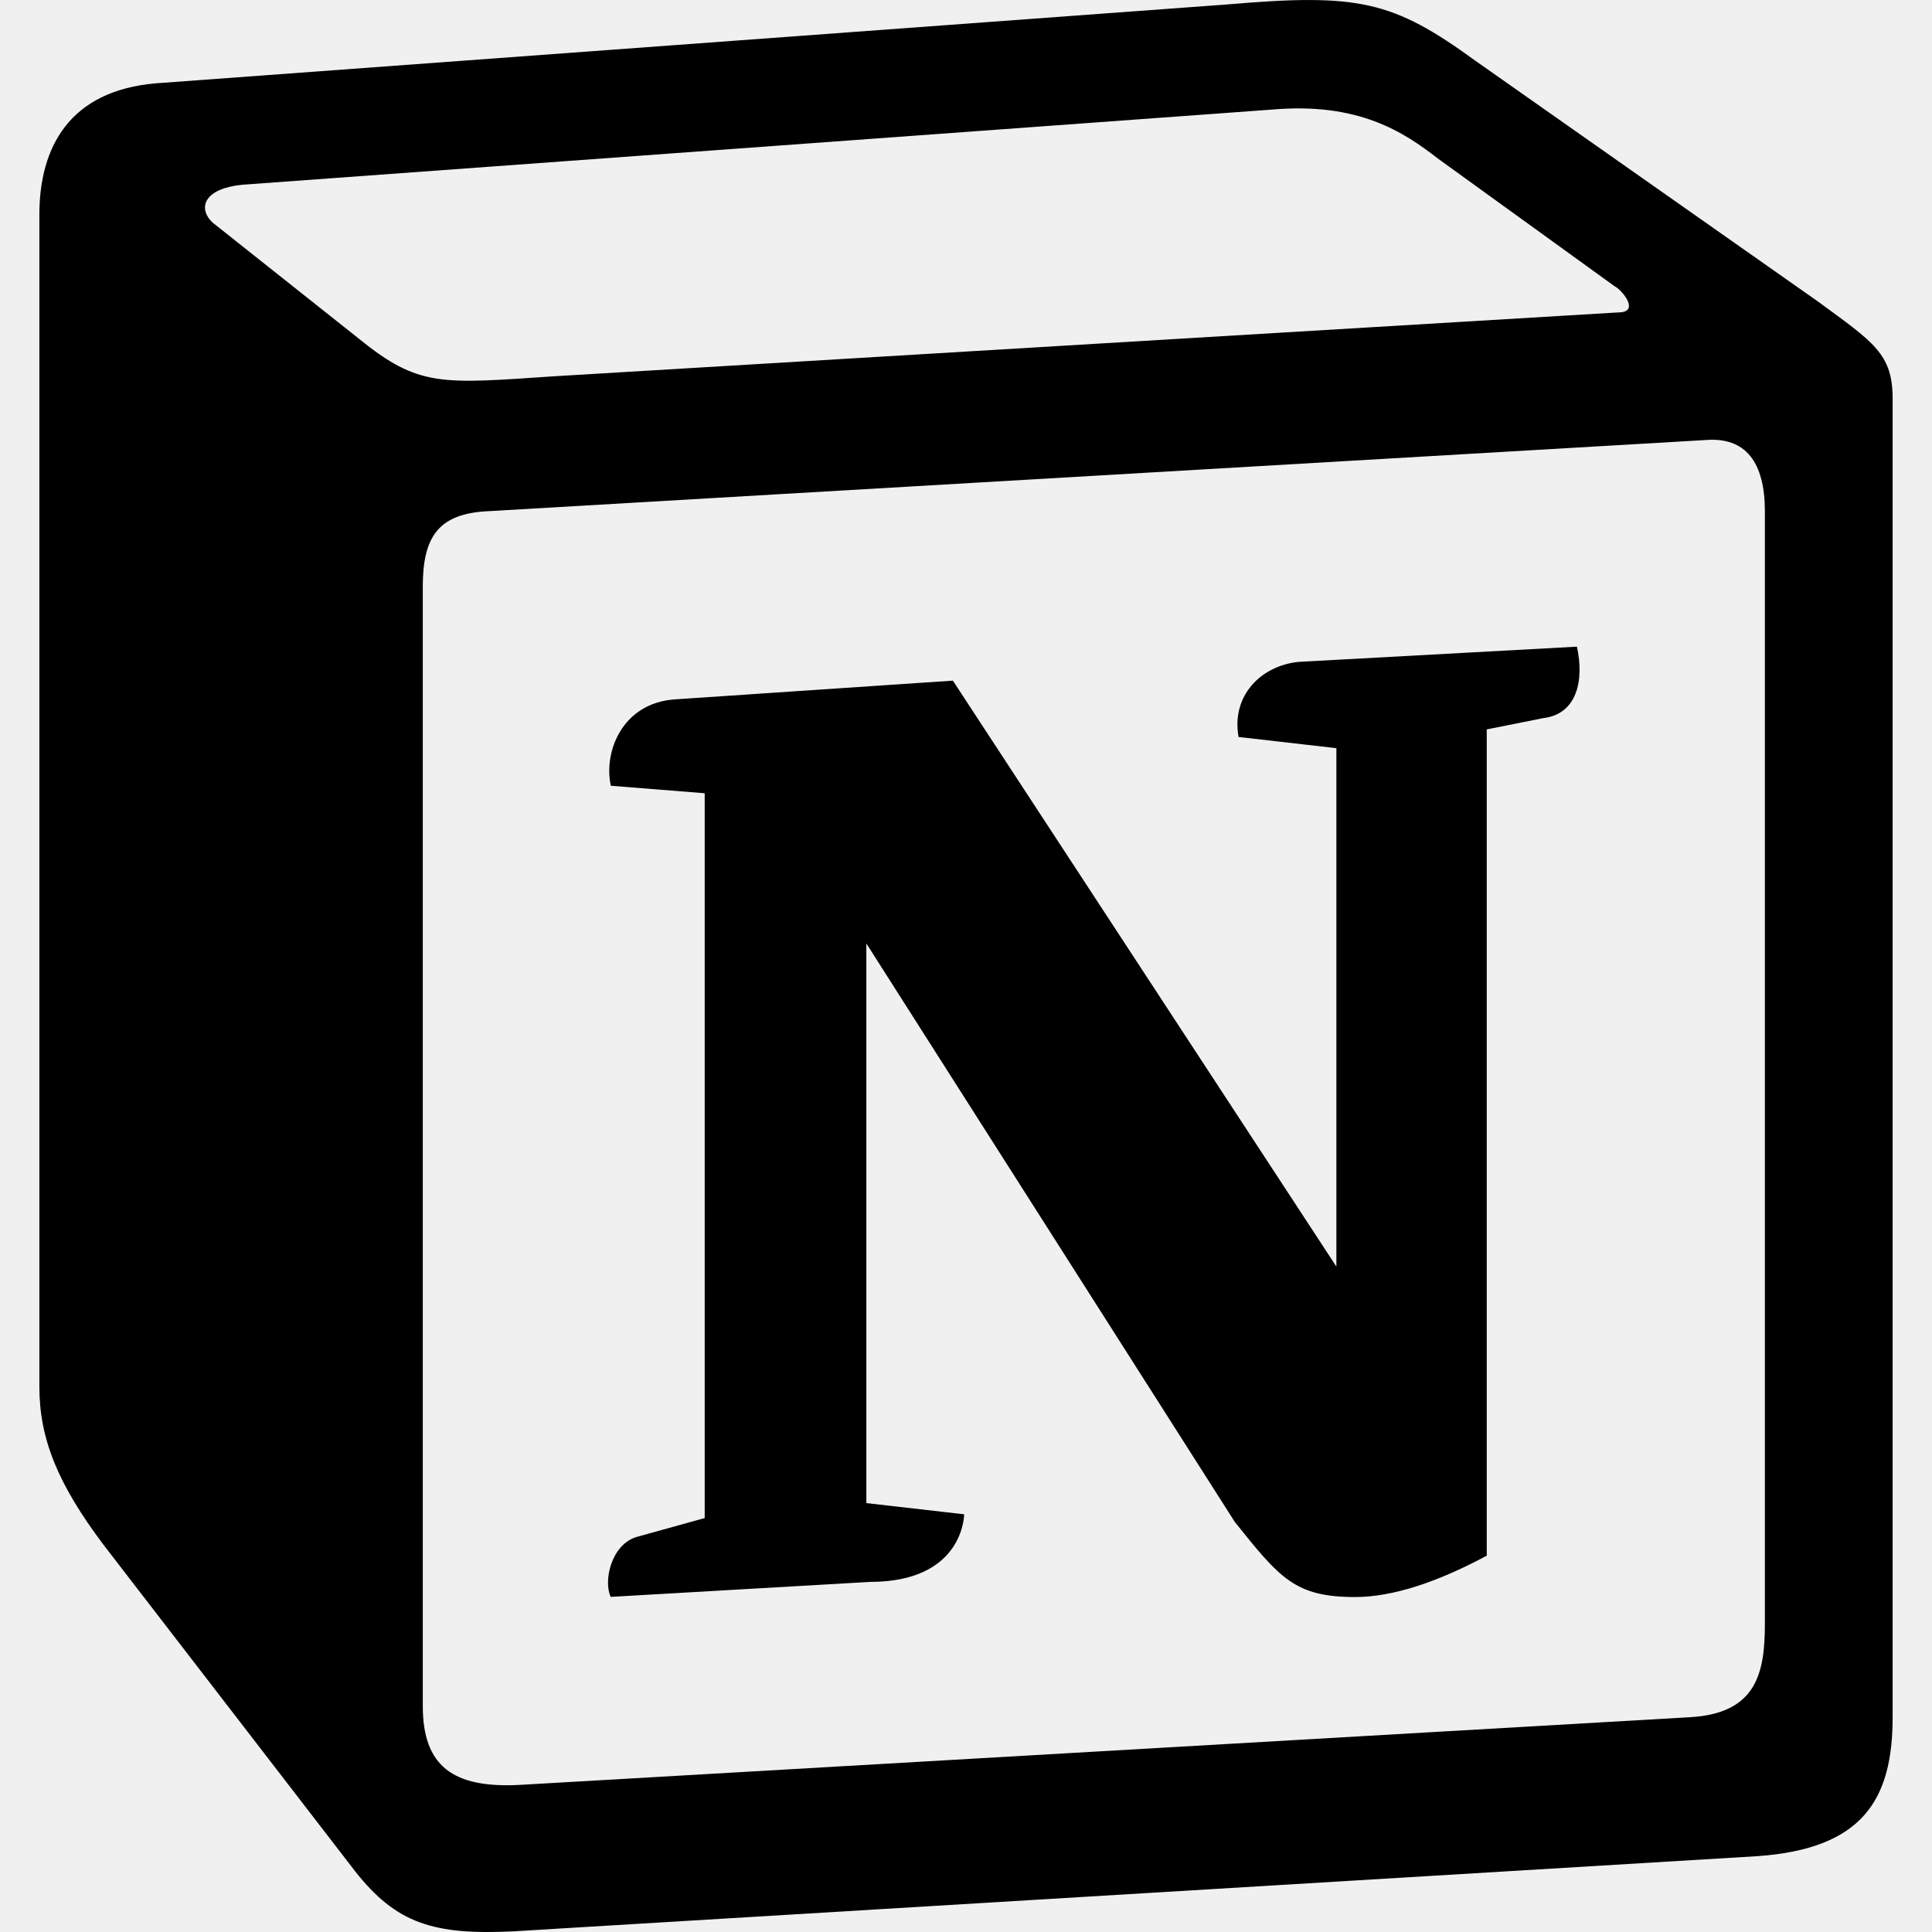
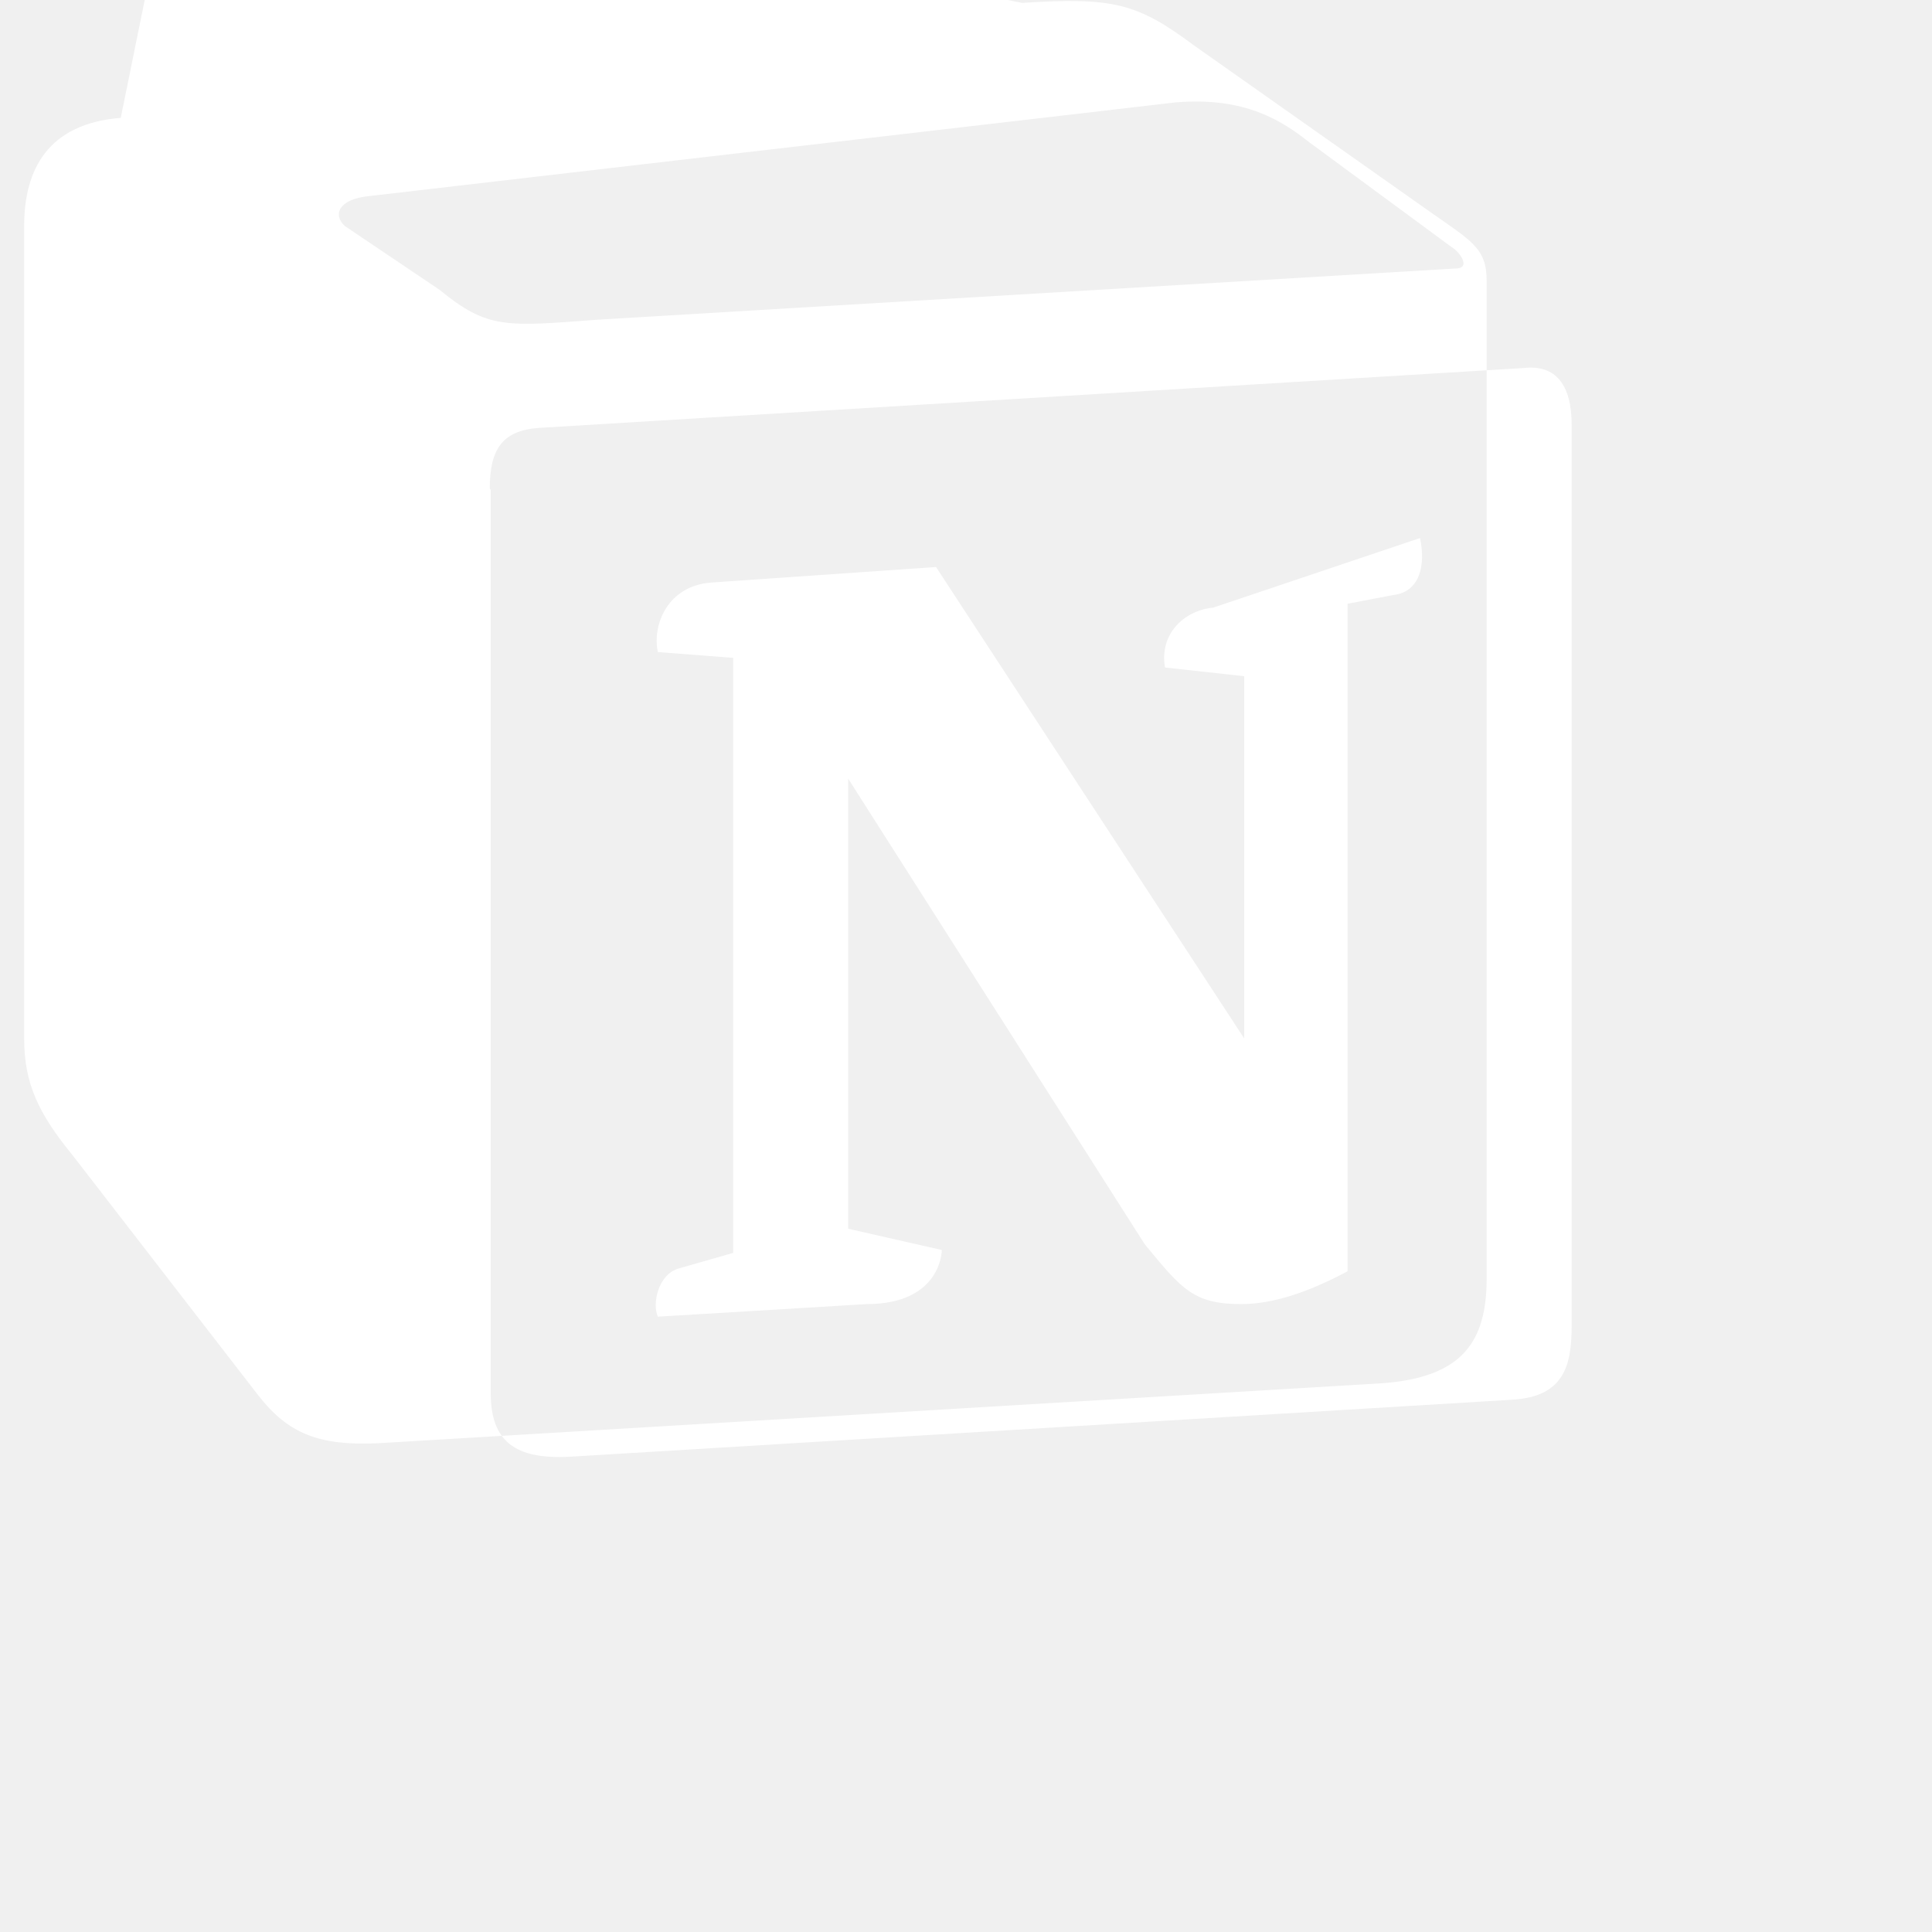
- <svg xmlns="http://www.w3.org/2000/svg" viewBox="0 0 24 24" fill="#000000">
-   <path d="M4.459 4.208c.746.606 1.026.56 2.428.466l13.215-.793c.28 0 .047-.28-.046-.326L17.86 1.968c-.42-.326-.981-.7-2.055-.607L3.01 2.295c-.466.046-.56.28-.374.466zm.793 3.08v13.904c0 .747.373 1.027 1.214.98l14.523-.84c.841-.046.935-.56.935-1.167V6.354c0-.606-.233-.933-.748-.887l-15.177.887c-.56.047-.747.327-.747.934zm14.337.745c.093.42 0 .84-.42.888l-.7.14v10.264c-.608.327-1.168.514-1.635.514-.748 0-.935-.234-1.495-.933l-4.577-7.186v6.952l1.215.139s0 .84-1.168.84l-3.222.186c-.093-.186 0-.653.327-.746l.84-.233V9.854l-1.166-.093c-.093-.42.14-1.026.793-1.073l3.456-.233 4.764 7.279v-6.44l-1.215-.139c-.093-.514.28-.887.747-.933zM1.936 1.035l13.31-.98c1.634-.14 2.055-.047 3.082.7l4.249 2.986c.7.513.934.653.934 1.213v16.378c0 1.026-.373 1.634-1.68 1.726l-15.458.934c-.98.047-1.448-.093-1.962-.747l-3.129-4.06c-.56-.747-.793-1.306-.793-1.96V2.667c0-.839.374-1.54 1.447-1.632z" />
+ <svg xmlns="http://www.w3.org/2000/svg" viewBox="0 0 200 200">
+   <path fill="#FFFFFF" d="M45.5 30c5 4.1 6.9 3.8 16.3 3.1l88.8-5.3c1.9 0 .3-1.9-.3-2.2l-14.8-10.9c-2.8-2.2-6.6-4.7-13.8-4.1L38.2 20.3c-3.1.3-3.8 1.9-2.5 3.1zm5.3 20.7v93.5c0 5 2.5 6.9 8.2 6.6l97.5-5.9c5.6-.3 6.2-3.8 6.2-7.8V44c0-4.1-1.6-6.3-5-5.9l-102 6.2c-3.7.3-5 2.2-5 6.3zm96.2 5c.6 2.8 0 5.6-2.8 5.9l-4.7.9v69.1c-4.1 2.2-7.8 3.4-11 3.4-5 0-6.2-1.6-10-6.2l-30.7-48.2v46.6l9.7 2.2s0 5.6-7.8 5.6l-21.6 1.3c-.6-1.3 0-4.4 2.2-5l5.6-1.6v-61.6l-7.8-.6c-.6-2.8 1-6.9 5.6-7.2l23.2-1.6 31.9 48.8V70l-8.2-.9c-.6-3.4 1.9-5.9 5-6.2zm-128.5-73L105.8.3c9.4-.6 11.9 0 17.8 4.4l24.4 17.2c4.4 3.1 5.9 3.8 5.9 7.2v103.2c0 6.6-2.5 10.3-10.9 10.9l-103.8 6.2c-6.2.3-9.4-1-12.5-5l-19.1-24.7C4 115.3 2.5 112.2 2.5 107.5V23.4c0-5.9 2.5-10.6 10-11.2z" />
</svg>
